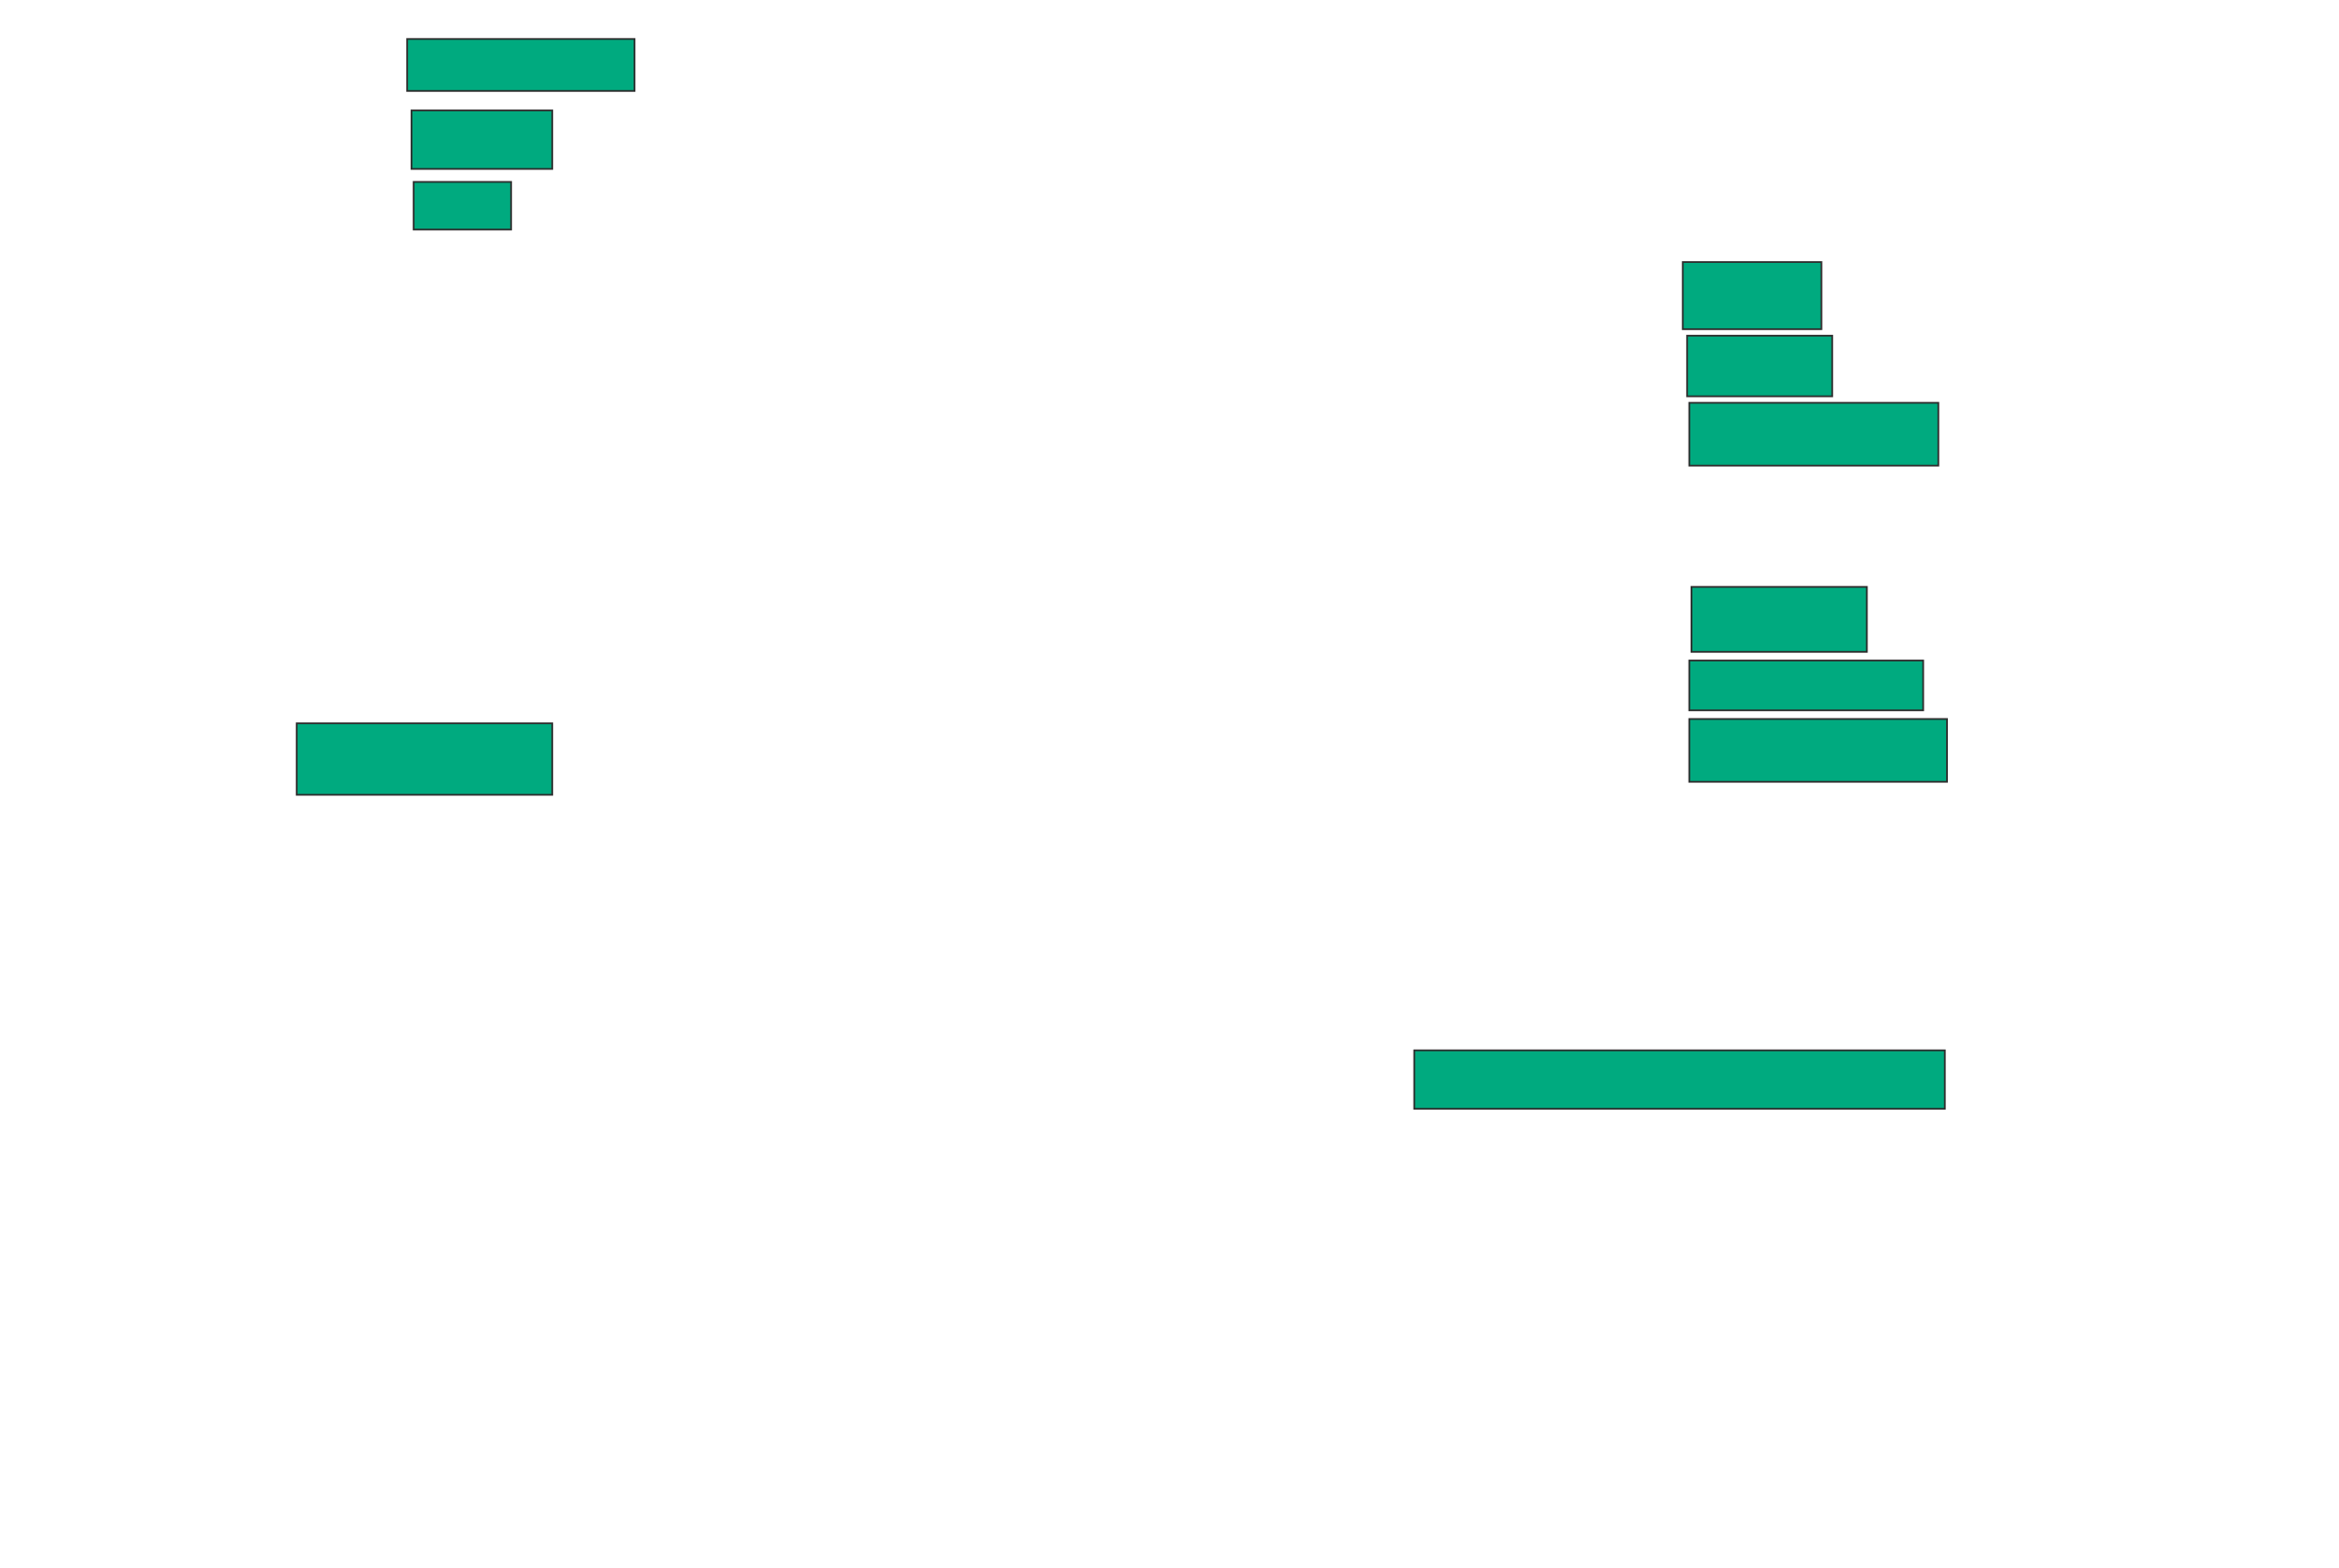
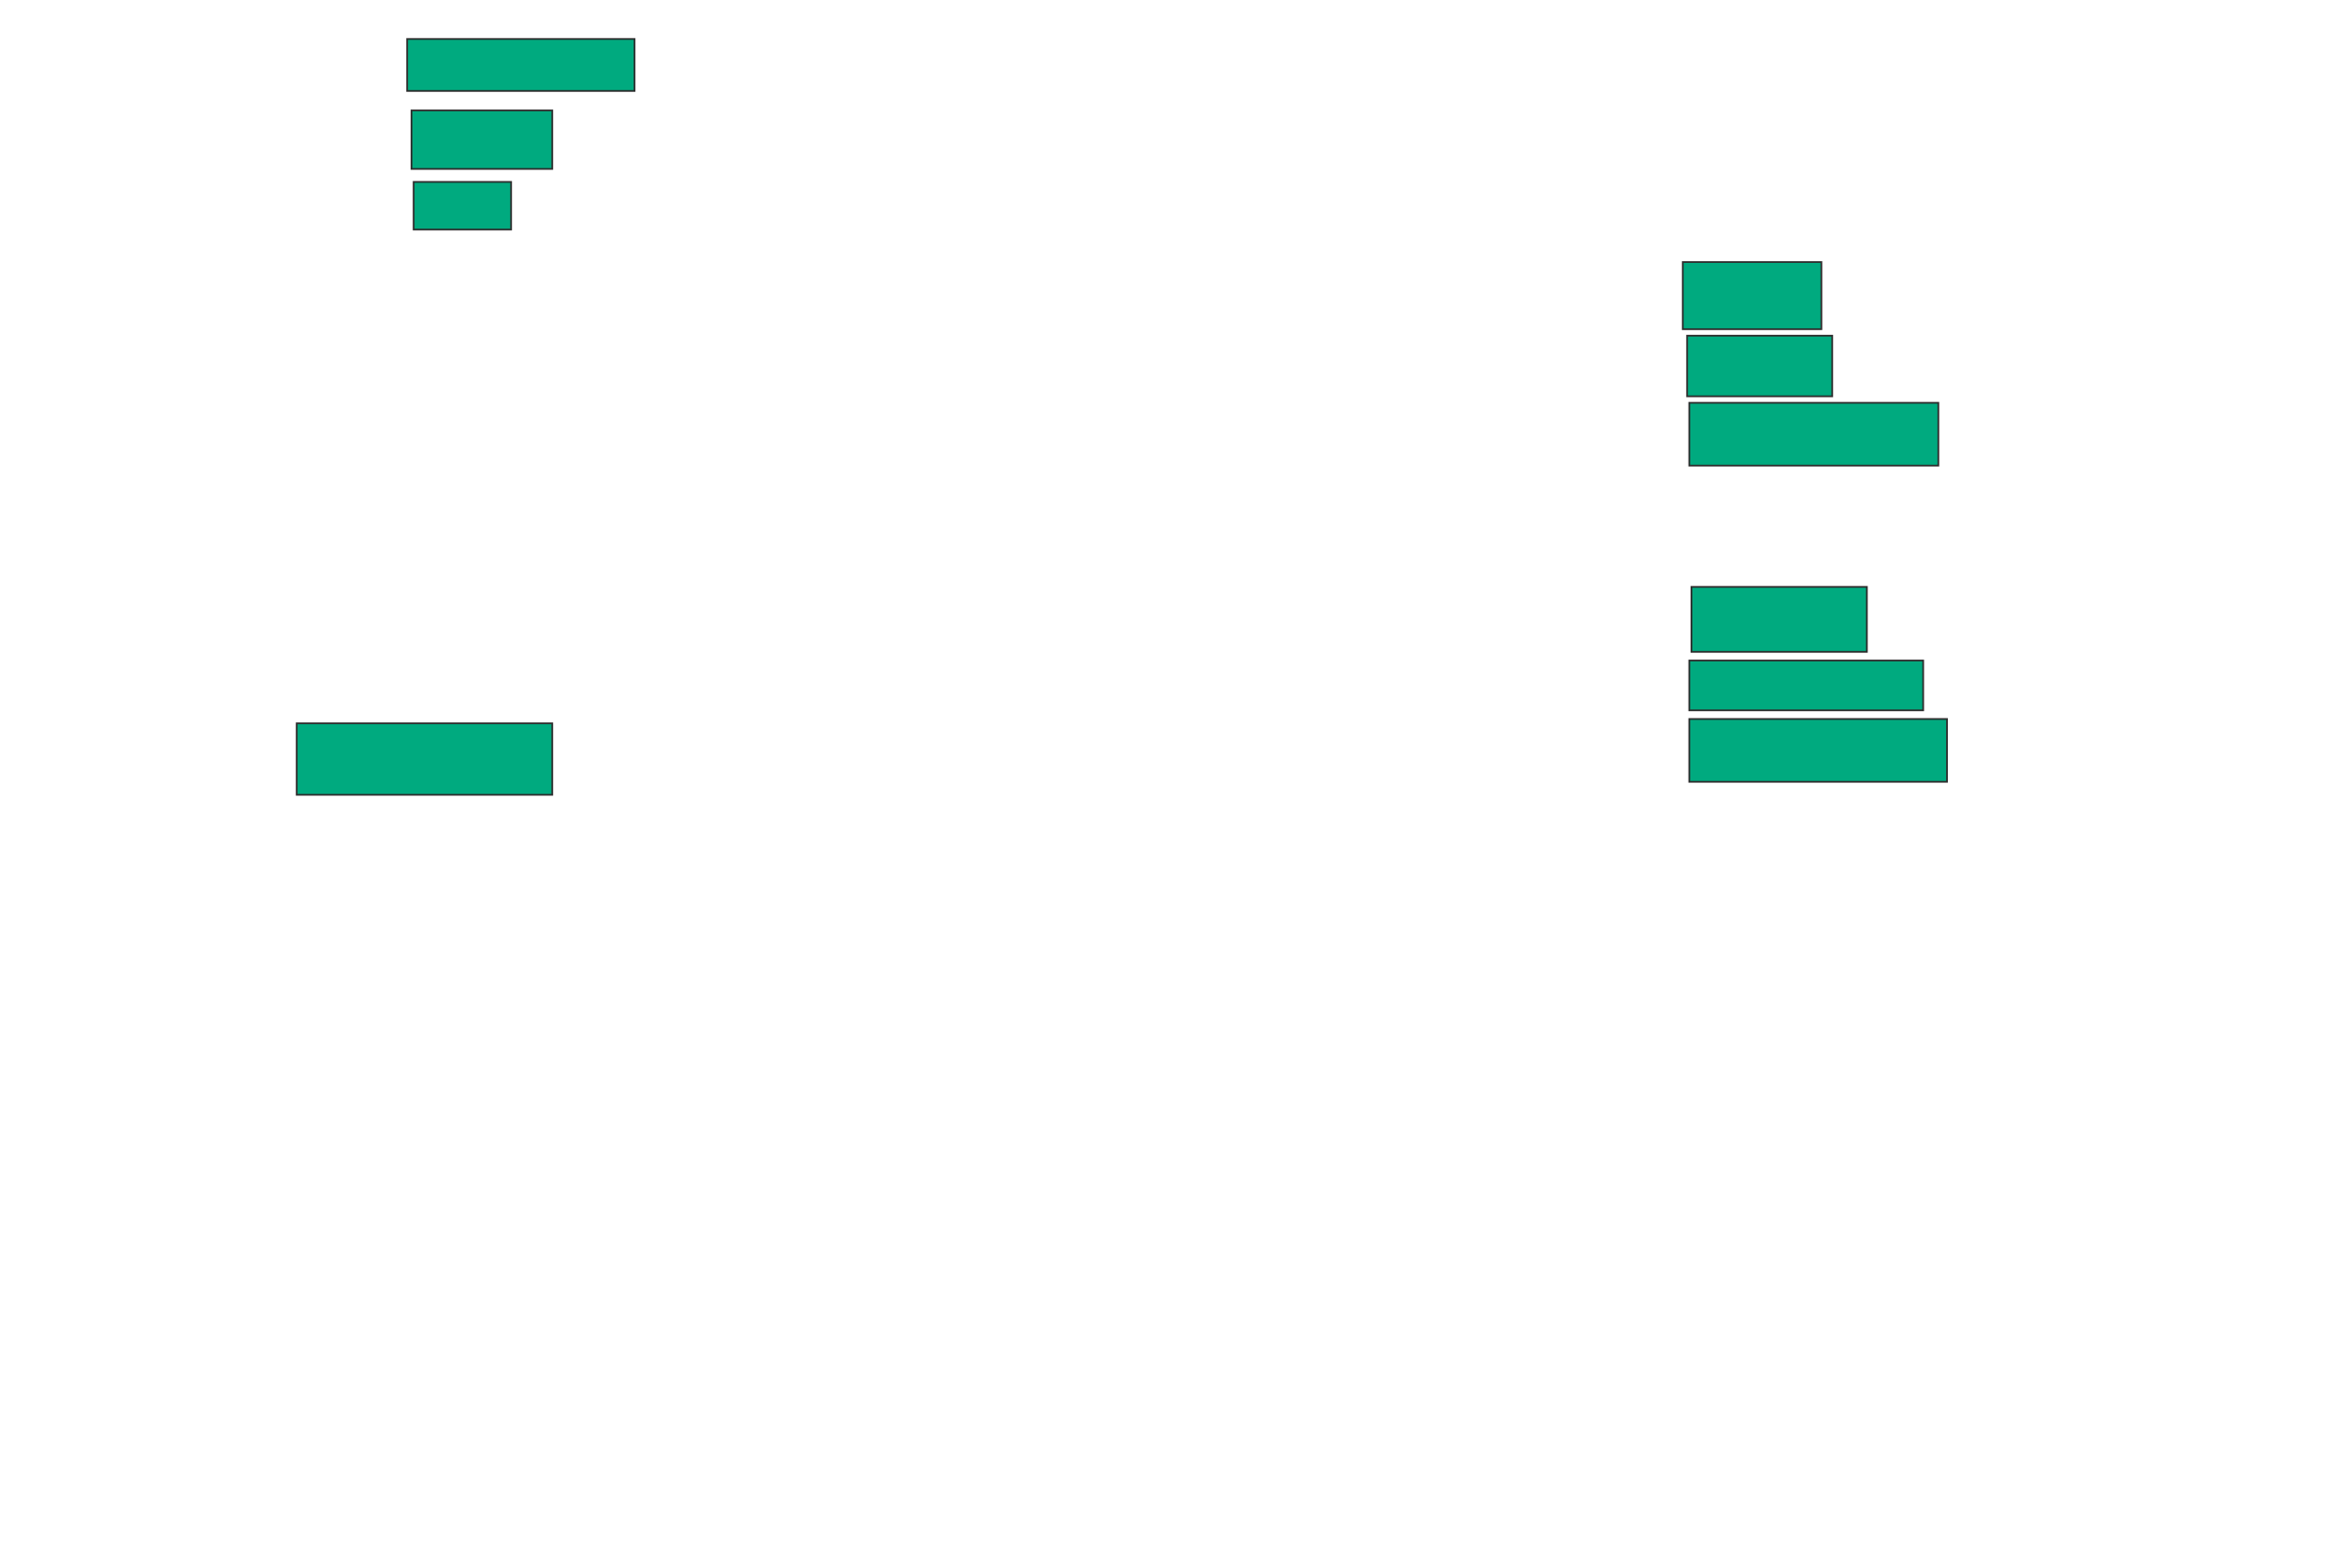
<svg xmlns="http://www.w3.org/2000/svg" width="1350" height="905">
  <g>
  </g>
  <g>
-     <rect stroke="#2D2D2D" id="80bc8e221f8243a58ec859fef4f9358c-ao-1" height="30" width="131.25" y="22.5" x="235" fill="#00AA7F" />
-     <rect id="80bc8e221f8243a58ec859fef4f9358c-ao-2" height="33.75" width="81.25" y="63.75" x="237.5" stroke-linecap="null" stroke-linejoin="null" stroke-dasharray="null" stroke="#2D2D2D" fill="#00AA7F" />
-     <rect id="80bc8e221f8243a58ec859fef4f9358c-ao-3" height="27.5" width="56.25" y="105" x="238.75" stroke-linecap="null" stroke-linejoin="null" stroke-dasharray="null" stroke="#2D2D2D" fill="#00AA7F" />
-     <rect id="80bc8e221f8243a58ec859fef4f9358c-ao-5" height="41.25" width="147.5" y="417.5" x="171.25" stroke-linecap="null" stroke-linejoin="null" stroke-dasharray="null" stroke="#2D2D2D" fill="#00AA7F" />
-     <rect stroke="#2D2D2D" id="80bc8e221f8243a58ec859fef4f9358c-ao-6" height="38.75" width="80" y="151.25" x="971.25" stroke-linecap="null" stroke-linejoin="null" stroke-dasharray="null" fill="#00AA7F" />
-     <rect id="80bc8e221f8243a58ec859fef4f9358c-ao-7" height="35" width="83.75" y="193.75" x="973.75" stroke-linecap="null" stroke-linejoin="null" stroke-dasharray="null" stroke="#2D2D2D" fill="#00AA7F" />
-     <rect id="80bc8e221f8243a58ec859fef4f9358c-ao-8" height="36.25" width="143.75" y="232.5" x="975" stroke-linecap="null" stroke-linejoin="null" stroke-dasharray="null" stroke="#2D2D2D" fill="#00AA7F" />
-     <rect id="80bc8e221f8243a58ec859fef4f9358c-ao-9" height="37.5" width="101.25" y="338.75" x="976.25" stroke-linecap="null" stroke-linejoin="null" stroke-dasharray="null" stroke="#2D2D2D" fill="#00AA7F" />
-     <rect id="80bc8e221f8243a58ec859fef4f9358c-ao-10" height="28.75" width="135" y="381.25" x="975" stroke-linecap="null" stroke-linejoin="null" stroke-dasharray="null" stroke="#2D2D2D" fill="#00AA7F" />
-     <rect stroke="#2D2D2D" id="80bc8e221f8243a58ec859fef4f9358c-ao-11" height="36.25" width="148.75" y="415" x="975" stroke-linecap="null" stroke-linejoin="null" stroke-dasharray="null" fill="#00AA7F" />
-     <rect id="80bc8e221f8243a58ec859fef4f9358c-ao-12" height="33.75" width="306.25" y="606.25" x="816.25" stroke-linecap="null" stroke-linejoin="null" stroke-dasharray="null" stroke="#2D2D2D" fill="#00AA7F" />
+     <rect fill="#00AA7F" x="235" y="22.5" width="131.25" height="30" id="80bc8e221f8243a58ec859fef4f9358c-ao-1" stroke="#2D2D2D" />
+     <rect fill="#00AA7F" stroke="#2D2D2D" stroke-dasharray="null" stroke-linejoin="null" stroke-linecap="null" x="237.5" y="63.75" width="81.25" height="33.75" id="80bc8e221f8243a58ec859fef4f9358c-ao-2" />
+     <rect fill="#00AA7F" stroke="#2D2D2D" stroke-dasharray="null" stroke-linejoin="null" stroke-linecap="null" x="238.75" y="105" width="56.25" height="27.5" id="80bc8e221f8243a58ec859fef4f9358c-ao-3" />
+     <rect fill="#00AA7F" stroke="#2D2D2D" stroke-dasharray="null" stroke-linejoin="null" stroke-linecap="null" x="171.25" y="417.5" width="147.5" height="41.25" id="80bc8e221f8243a58ec859fef4f9358c-ao-5" />
+     <rect fill="#00AA7F" stroke-dasharray="null" stroke-linejoin="null" stroke-linecap="null" x="971.25" y="151.25" width="80" height="38.75" id="80bc8e221f8243a58ec859fef4f9358c-ao-6" stroke="#2D2D2D" />
+     <rect fill="#00AA7F" stroke="#2D2D2D" stroke-dasharray="null" stroke-linejoin="null" stroke-linecap="null" x="973.75" y="193.75" width="83.75" height="35" id="80bc8e221f8243a58ec859fef4f9358c-ao-7" />
+     <rect fill="#00AA7F" stroke="#2D2D2D" stroke-dasharray="null" stroke-linejoin="null" stroke-linecap="null" x="975" y="232.5" width="143.75" height="36.25" id="80bc8e221f8243a58ec859fef4f9358c-ao-8" />
+     <rect fill="#00AA7F" stroke="#2D2D2D" stroke-dasharray="null" stroke-linejoin="null" stroke-linecap="null" x="976.25" y="338.75" width="101.25" height="37.5" id="80bc8e221f8243a58ec859fef4f9358c-ao-9" />
+     <rect fill="#00AA7F" stroke="#2D2D2D" stroke-dasharray="null" stroke-linejoin="null" stroke-linecap="null" x="975" y="381.25" width="135" height="28.75" id="80bc8e221f8243a58ec859fef4f9358c-ao-10" />
+     <rect fill="#00AA7F" stroke-dasharray="null" stroke-linejoin="null" stroke-linecap="null" x="975" y="415" width="148.75" height="36.25" id="80bc8e221f8243a58ec859fef4f9358c-ao-11" stroke="#2D2D2D" />
  </g>
</svg>
